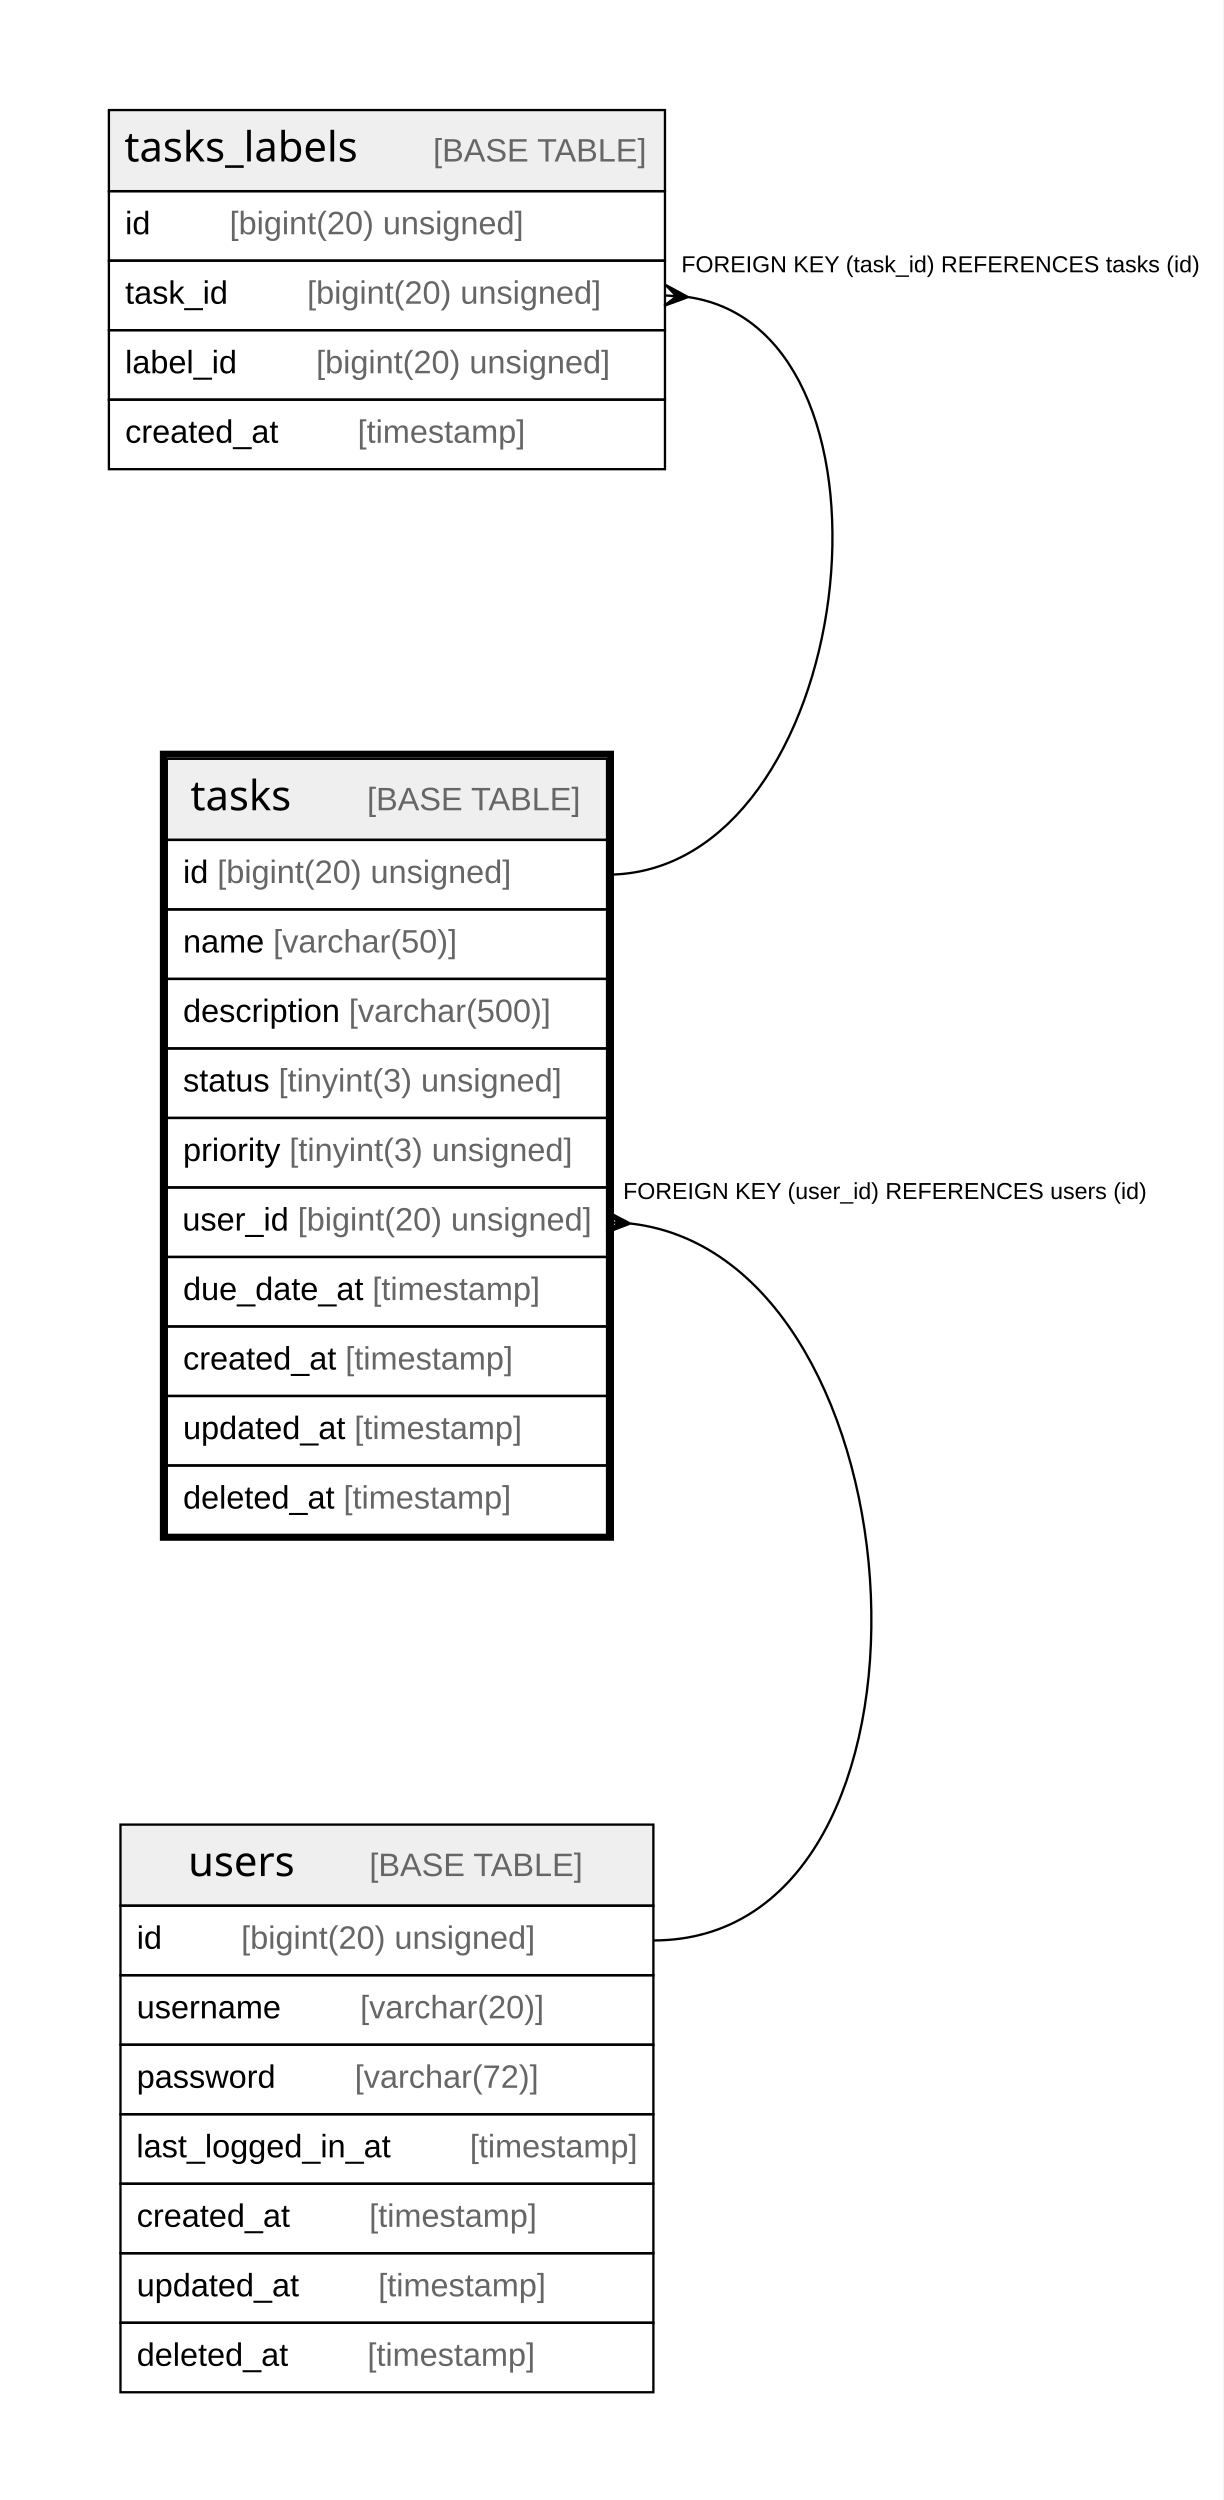
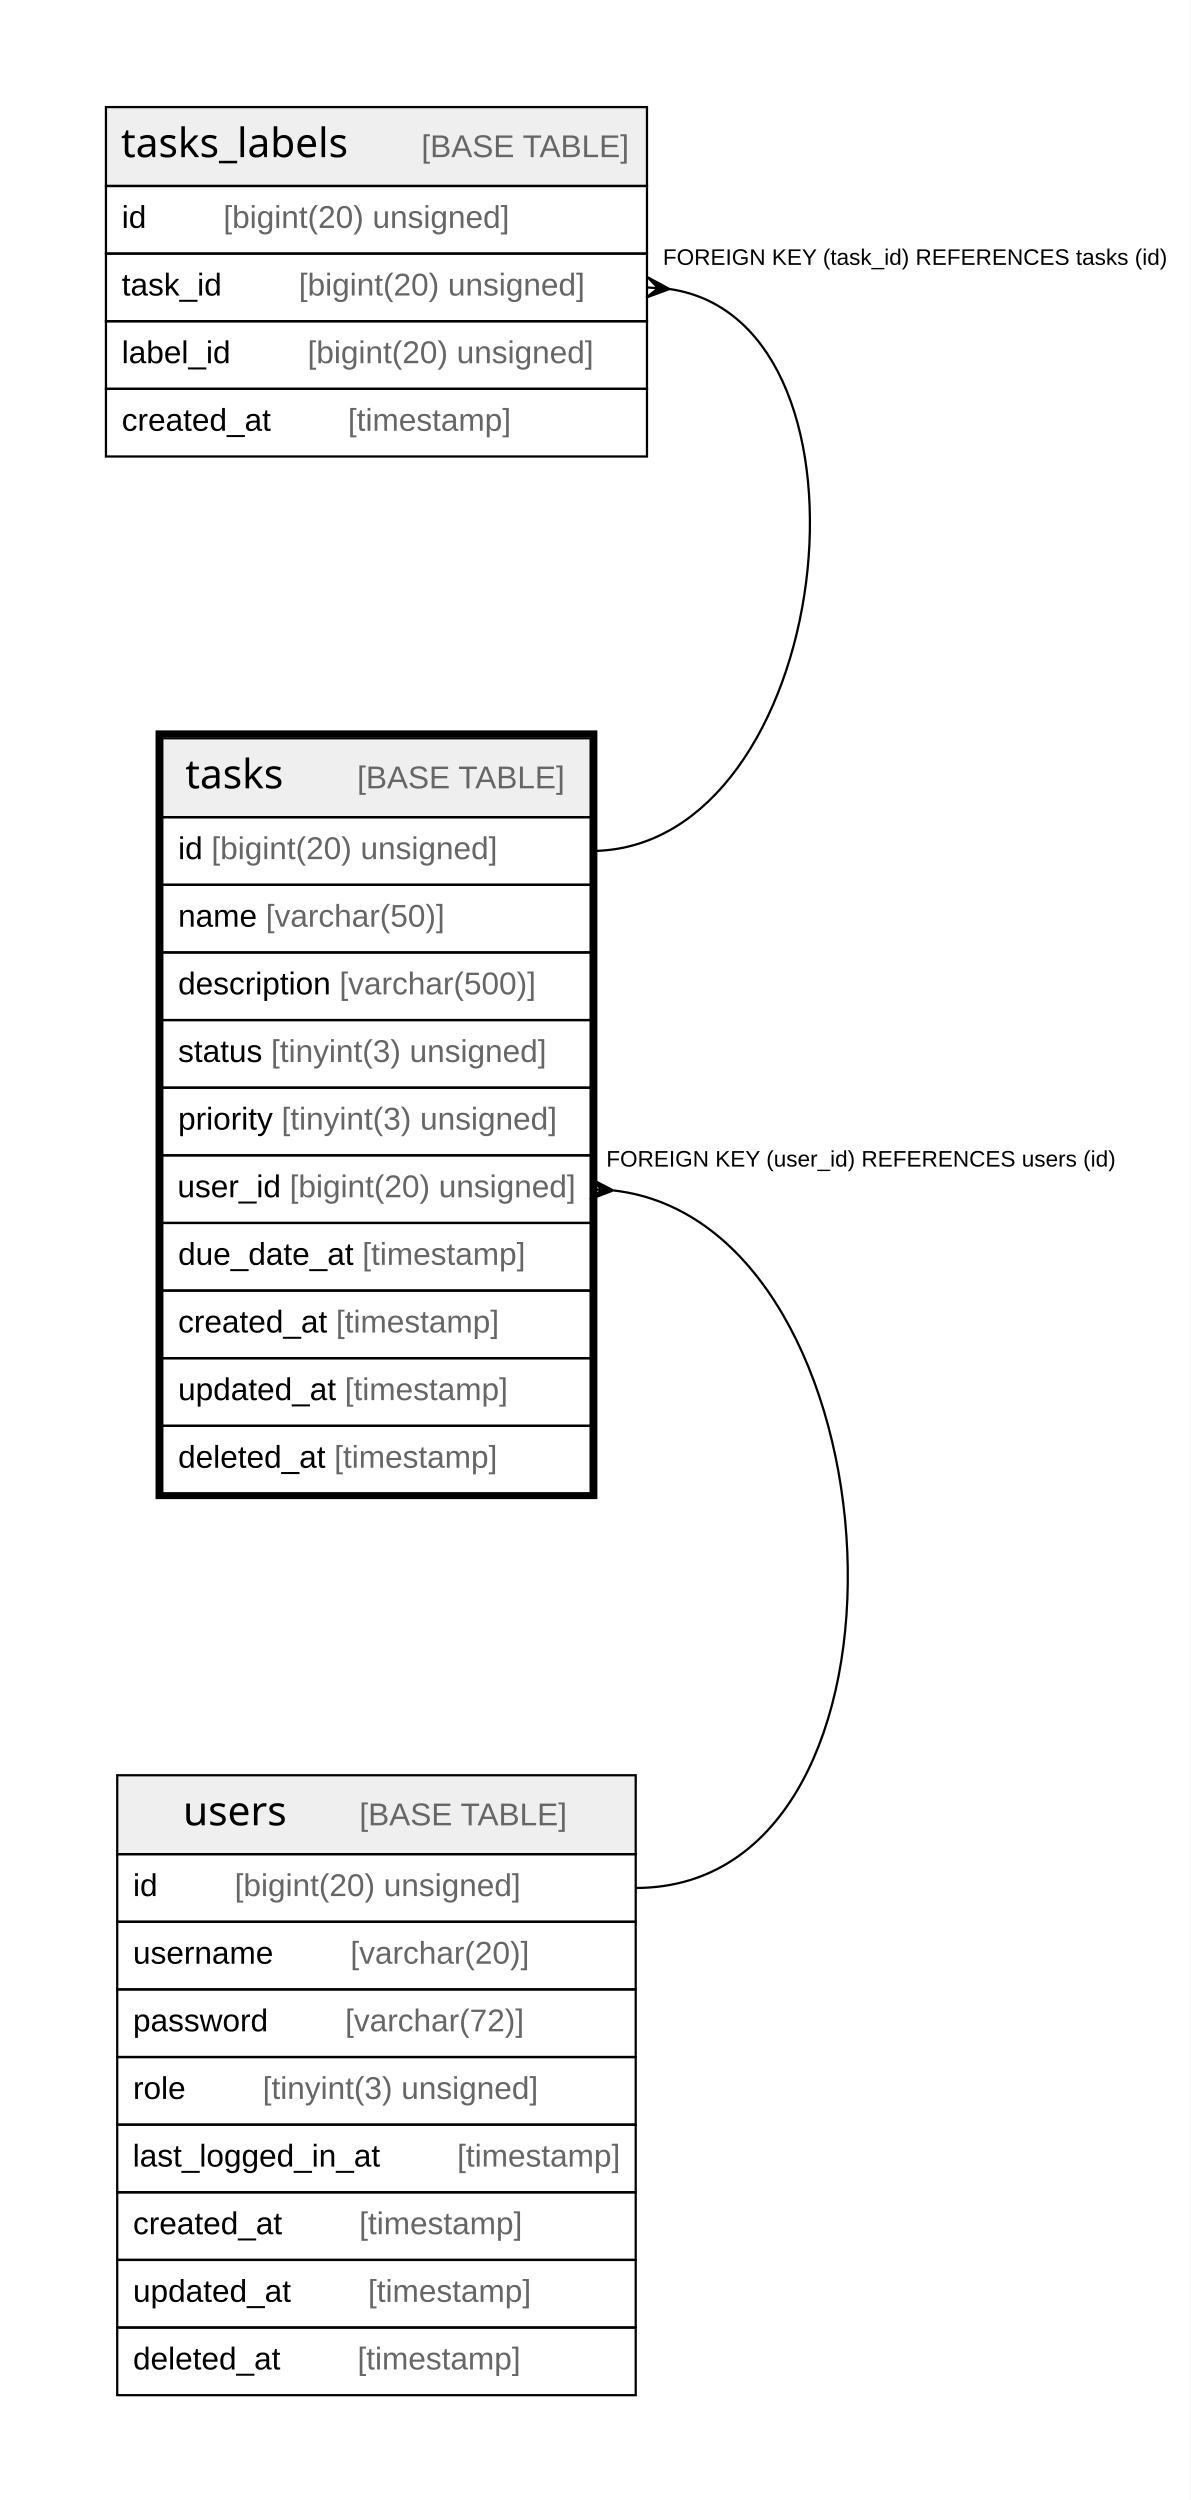
- <svg xmlns="http://www.w3.org/2000/svg" width="528pt" height="1079pt" viewBox="0.00 0.00 528.00 1079.00">
-   <g id="graph0" class="graph" transform="scale(1 1) rotate(0) translate(4 1075)">
-     <polygon fill="#ffffff" stroke="transparent" points="-4,4 -4,-1075 524,-1075 524,4 -4,4" />
+ <svg xmlns="http://www.w3.org/2000/svg" width="528pt" height="1109pt" viewBox="0.00 0.00 528.00 1109.00">
+   <g id="graph0" class="graph" transform="scale(1 1) rotate(0) translate(4 1105)">
+     <polygon fill="#ffffff" stroke="transparent" points="-4,4 -4,-1105 524,-1105 524,4 -4,4" />
    <g id="node1" class="node">
-       <polygon fill="#efefef" stroke="transparent" points="68,-712.5 68,-747.5 258,-747.5 258,-712.5 68,-712.5" />
-       <polygon fill="none" stroke="#000000" points="68,-712.5 68,-747.5 258,-747.5 258,-712.5 68,-712.5" />
-       <text text-anchor="start" x="78.212" y="-725.3" font-family="Arial Bold" font-size="18.00" fill="#000000">tasks</text>
-       <text text-anchor="start" x="120.22" y="-725.3" font-family="Arial" font-size="14.00" fill="#000000">    </text>
-       <text text-anchor="start" x="154.425" y="-725.3" font-family="Arial" font-size="14.00" fill="#666666">[BASE TABLE]</text>
+       <polygon fill="#efefef" stroke="transparent" points="68,-742.5 68,-777.5 258,-777.5 258,-742.5 68,-742.5" />
+       <polygon fill="none" stroke="#000000" points="68,-742.5 68,-777.5 258,-777.5 258,-742.5 68,-742.5" />
+       <text text-anchor="start" x="78.212" y="-755.3" font-family="Arial Bold" font-size="18.00" fill="#000000">tasks</text>
+       <text text-anchor="start" x="120.22" y="-755.3" font-family="Arial" font-size="14.00" fill="#000000">    </text>
+       <text text-anchor="start" x="154.425" y="-755.3" font-family="Arial" font-size="14.00" fill="#666666">[BASE TABLE]</text>
+       <polygon fill="none" stroke="#000000" points="68,-712.5 68,-742.5 258,-742.5 258,-712.5 68,-712.5" />
+       <text text-anchor="start" x="75" y="-723.9" font-family="Arial" font-size="14.00" fill="#000000">id </text>
+       <text text-anchor="start" x="89.78" y="-723.9" font-family="Arial" font-size="14.00" fill="#666666">[bigint(20) unsigned]</text>
      <polygon fill="none" stroke="#000000" points="68,-682.5 68,-712.5 258,-712.5 258,-682.5 68,-682.5" />
-       <text text-anchor="start" x="75" y="-693.9" font-family="Arial" font-size="14.00" fill="#000000">id </text>
-       <text text-anchor="start" x="89.78" y="-693.9" font-family="Arial" font-size="14.00" fill="#666666">[bigint(20) unsigned]</text>
+       <text text-anchor="start" x="75" y="-693.9" font-family="Arial" font-size="14.00" fill="#000000">name </text>
+       <text text-anchor="start" x="113.899" y="-693.9" font-family="Arial" font-size="14.00" fill="#666666">[varchar(50)]</text>
      <polygon fill="none" stroke="#000000" points="68,-652.5 68,-682.5 258,-682.5 258,-652.5 68,-652.5" />
-       <text text-anchor="start" x="75" y="-663.9" font-family="Arial" font-size="14.00" fill="#000000">name </text>
-       <text text-anchor="start" x="113.899" y="-663.9" font-family="Arial" font-size="14.00" fill="#666666">[varchar(50)]</text>
+       <text text-anchor="start" x="75" y="-663.9" font-family="Arial" font-size="14.00" fill="#000000">description </text>
+       <text text-anchor="start" x="146.568" y="-663.9" font-family="Arial" font-size="14.00" fill="#666666">[varchar(500)]</text>
      <polygon fill="none" stroke="#000000" points="68,-622.5 68,-652.5 258,-652.5 258,-622.5 68,-622.5" />
-       <text text-anchor="start" x="75" y="-633.9" font-family="Arial" font-size="14.00" fill="#000000">description </text>
-       <text text-anchor="start" x="146.568" y="-633.9" font-family="Arial" font-size="14.00" fill="#666666">[varchar(500)]</text>
+       <text text-anchor="start" x="75" y="-633.9" font-family="Arial" font-size="14.00" fill="#000000">status </text>
+       <text text-anchor="start" x="116.237" y="-633.9" font-family="Arial" font-size="14.00" fill="#666666">[tinyint(3) unsigned]</text>
      <polygon fill="none" stroke="#000000" points="68,-592.5 68,-622.5 258,-622.5 258,-592.5 68,-592.5" />
-       <text text-anchor="start" x="75" y="-603.9" font-family="Arial" font-size="14.00" fill="#000000">status </text>
-       <text text-anchor="start" x="116.237" y="-603.9" font-family="Arial" font-size="14.00" fill="#666666">[tinyint(3) unsigned]</text>
+       <text text-anchor="start" x="75" y="-603.9" font-family="Arial" font-size="14.00" fill="#000000">priority </text>
+       <text text-anchor="start" x="120.881" y="-603.9" font-family="Arial" font-size="14.00" fill="#666666">[tinyint(3) unsigned]</text>
      <polygon fill="none" stroke="#000000" points="68,-562.5 68,-592.5 258,-592.5 258,-562.5 68,-562.5" />
-       <text text-anchor="start" x="75" y="-573.9" font-family="Arial" font-size="14.00" fill="#000000">priority </text>
-       <text text-anchor="start" x="120.881" y="-573.9" font-family="Arial" font-size="14.00" fill="#666666">[tinyint(3) unsigned]</text>
+       <text text-anchor="start" x="74.7" y="-573.9" font-family="Arial" font-size="14.00" fill="#000000">user_id </text>
+       <text text-anchor="start" x="124.488" y="-573.9" font-family="Arial" font-size="14.00" fill="#666666">[bigint(20) unsigned]</text>
      <polygon fill="none" stroke="#000000" points="68,-532.5 68,-562.5 258,-562.5 258,-532.5 68,-532.5" />
-       <text text-anchor="start" x="74.7" y="-543.9" font-family="Arial" font-size="14.00" fill="#000000">user_id </text>
-       <text text-anchor="start" x="124.488" y="-543.9" font-family="Arial" font-size="14.00" fill="#666666">[bigint(20) unsigned]</text>
+       <text text-anchor="start" x="75" y="-543.9" font-family="Arial" font-size="14.00" fill="#000000">due_date_at </text>
+       <text text-anchor="start" x="156.715" y="-543.9" font-family="Arial" font-size="14.00" fill="#666666">[timestamp]</text>
      <polygon fill="none" stroke="#000000" points="68,-502.5 68,-532.5 258,-532.5 258,-502.5 68,-502.5" />
-       <text text-anchor="start" x="75" y="-513.9" font-family="Arial" font-size="14.00" fill="#000000">due_date_at </text>
-       <text text-anchor="start" x="156.715" y="-513.9" font-family="Arial" font-size="14.00" fill="#666666">[timestamp]</text>
+       <text text-anchor="start" x="75" y="-513.9" font-family="Arial" font-size="14.00" fill="#000000">created_at </text>
+       <text text-anchor="start" x="145.028" y="-513.9" font-family="Arial" font-size="14.00" fill="#666666">[timestamp]</text>
      <polygon fill="none" stroke="#000000" points="68,-472.5 68,-502.5 258,-502.5 258,-472.5 68,-472.5" />
-       <text text-anchor="start" x="75" y="-483.9" font-family="Arial" font-size="14.00" fill="#000000">created_at </text>
-       <text text-anchor="start" x="145.028" y="-483.9" font-family="Arial" font-size="14.00" fill="#666666">[timestamp]</text>
+       <text text-anchor="start" x="75" y="-483.9" font-family="Arial" font-size="14.00" fill="#000000">updated_at </text>
+       <text text-anchor="start" x="148.933" y="-483.9" font-family="Arial" font-size="14.00" fill="#666666">[timestamp]</text>
      <polygon fill="none" stroke="#000000" points="68,-442.5 68,-472.5 258,-472.5 258,-442.5 68,-442.5" />
-       <text text-anchor="start" x="75" y="-453.9" font-family="Arial" font-size="14.00" fill="#000000">updated_at </text>
-       <text text-anchor="start" x="148.933" y="-453.9" font-family="Arial" font-size="14.00" fill="#666666">[timestamp]</text>
-       <polygon fill="none" stroke="#000000" points="68,-412.5 68,-442.5 258,-442.5 258,-412.5 68,-412.5" />
-       <text text-anchor="start" x="75" y="-423.9" font-family="Arial" font-size="14.00" fill="#000000">deleted_at </text>
-       <text text-anchor="start" x="144.257" y="-423.9" font-family="Arial" font-size="14.00" fill="#666666">[timestamp]</text>
-       <polygon fill="none" stroke="#000000" stroke-width="3" points="66.5,-411.5 66.5,-749.5 259.5,-749.5 259.5,-411.5 66.5,-411.5" />
+       <text text-anchor="start" x="75" y="-453.9" font-family="Arial" font-size="14.00" fill="#000000">deleted_at </text>
+       <text text-anchor="start" x="144.257" y="-453.9" font-family="Arial" font-size="14.00" fill="#666666">[timestamp]</text>
+       <polygon fill="none" stroke="#000000" stroke-width="3" points="66.5,-441.5 66.5,-779.5 259.5,-779.5 259.5,-441.5 66.5,-441.5" />
    </g>
    <g id="node3" class="node">
-       <polygon fill="#efefef" stroke="transparent" points="48,-252.5 48,-287.5 278,-287.5 278,-252.5 48,-252.5" />
-       <polygon fill="none" stroke="#000000" points="48,-252.5 48,-287.5 278,-287.5 278,-252.5 48,-252.5" />
-       <text text-anchor="start" x="77.214" y="-265.3" font-family="Arial Bold" font-size="18.00" fill="#000000">users</text>
-       <text text-anchor="start" x="121.218" y="-265.3" font-family="Arial" font-size="14.00" fill="#000000">    </text>
-       <text text-anchor="start" x="155.423" y="-265.3" font-family="Arial" font-size="14.00" fill="#666666">[BASE TABLE]</text>
+       <polygon fill="#efefef" stroke="transparent" points="48,-282.5 48,-317.5 278,-317.5 278,-282.5 48,-282.5" />
+       <polygon fill="none" stroke="#000000" points="48,-282.5 48,-317.5 278,-317.5 278,-282.5 48,-282.5" />
+       <text text-anchor="start" x="77.214" y="-295.3" font-family="Arial Bold" font-size="18.00" fill="#000000">users</text>
+       <text text-anchor="start" x="121.218" y="-295.3" font-family="Arial" font-size="14.00" fill="#000000">    </text>
+       <text text-anchor="start" x="155.423" y="-295.3" font-family="Arial" font-size="14.00" fill="#666666">[BASE TABLE]</text>
+       <polygon fill="none" stroke="#000000" points="48,-252.5 48,-282.5 278,-282.5 278,-252.5 48,-252.5" />
+       <text text-anchor="start" x="55" y="-263.9" font-family="Arial" font-size="14.00" fill="#000000">id    </text>
+       <text text-anchor="start" x="100.094" y="-263.9" font-family="Arial" font-size="14.00" fill="#666666">[bigint(20) unsigned]</text>
      <polygon fill="none" stroke="#000000" points="48,-222.5 48,-252.5 278,-252.5 278,-222.5 48,-222.5" />
-       <text text-anchor="start" x="55" y="-233.9" font-family="Arial" font-size="14.00" fill="#000000">id    </text>
-       <text text-anchor="start" x="100.094" y="-233.9" font-family="Arial" font-size="14.00" fill="#666666">[bigint(20) unsigned]</text>
+       <text text-anchor="start" x="55" y="-233.9" font-family="Arial" font-size="14.00" fill="#000000">username    </text>
+       <text text-anchor="start" x="151.439" y="-233.9" font-family="Arial" font-size="14.00" fill="#666666">[varchar(20)]</text>
      <polygon fill="none" stroke="#000000" points="48,-192.5 48,-222.5 278,-222.5 278,-192.5 48,-192.5" />
-       <text text-anchor="start" x="55" y="-203.9" font-family="Arial" font-size="14.00" fill="#000000">username    </text>
-       <text text-anchor="start" x="151.439" y="-203.9" font-family="Arial" font-size="14.00" fill="#666666">[varchar(20)]</text>
+       <text text-anchor="start" x="55" y="-203.9" font-family="Arial" font-size="14.00" fill="#000000">password    </text>
+       <text text-anchor="start" x="149.102" y="-203.9" font-family="Arial" font-size="14.00" fill="#666666">[varchar(72)]</text>
      <polygon fill="none" stroke="#000000" points="48,-162.5 48,-192.5 278,-192.5 278,-162.5 48,-162.5" />
-       <text text-anchor="start" x="55" y="-173.9" font-family="Arial" font-size="14.00" fill="#000000">password    </text>
-       <text text-anchor="start" x="149.102" y="-173.9" font-family="Arial" font-size="14.00" fill="#666666">[varchar(72)]</text>
+       <text text-anchor="start" x="55" y="-173.9" font-family="Arial" font-size="14.00" fill="#000000">role    </text>
+       <text text-anchor="start" x="112.537" y="-173.9" font-family="Arial" font-size="14.00" fill="#666666">[tinyint(3) unsigned]</text>
      <polygon fill="none" stroke="#000000" points="48,-132.5 48,-162.5 278,-162.5 278,-132.5 48,-132.5" />
      <text text-anchor="start" x="54.874" y="-143.9" font-family="Arial" font-size="14.00" fill="#000000">last_logged_in_at    </text>
      <text text-anchor="start" x="198.788" y="-143.9" font-family="Arial" font-size="14.00" fill="#666666">[timestamp]</text>
      <polygon fill="none" stroke="#000000" points="48,-102.5 48,-132.5 278,-132.5 278,-102.5 48,-102.5" />
      <text text-anchor="start" x="55" y="-113.9" font-family="Arial" font-size="14.00" fill="#000000">created_at    </text>
      <text text-anchor="start" x="155.342" y="-113.9" font-family="Arial" font-size="14.00" fill="#666666">[timestamp]</text>
      <polygon fill="none" stroke="#000000" points="48,-72.5 48,-102.5 278,-102.5 278,-72.5 48,-72.5" />
      <text text-anchor="start" x="55" y="-83.9" font-family="Arial" font-size="14.00" fill="#000000">updated_at    </text>
      <text text-anchor="start" x="159.247" y="-83.9" font-family="Arial" font-size="14.00" fill="#666666">[timestamp]</text>
      <polygon fill="none" stroke="#000000" points="48,-42.5 48,-72.5 278,-72.5 278,-42.5 48,-42.5" />
      <text text-anchor="start" x="55" y="-53.9" font-family="Arial" font-size="14.00" fill="#000000">deleted_at    </text>
      <text text-anchor="start" x="154.571" y="-53.9" font-family="Arial" font-size="14.00" fill="#666666">[timestamp]</text>
    </g>
    <g id="edge2" class="edge">
-       <path fill="none" stroke="#000000" d="M268.288,-546.911C396.978,-531.958 412.559,-237.5 278,-237.5" />
-       <polygon fill="#000000" stroke="#000000" points="267.984,-546.928 257.743,-543.007 262.992,-547.214 258,-547.5 258,-547.5 258,-547.5 262.992,-547.214 258.257,-551.993 267.984,-546.928 267.984,-546.928" />
-       <text text-anchor="start" x="264.945" y="-557.5" font-family="Arial" font-size="10.00" fill="#000000">FOREIGN KEY (user_id) REFERENCES users (id)</text>
+       <path fill="none" stroke="#000000" d="M268.288,-576.911C396.978,-561.958 412.559,-267.5 278,-267.5" />
+       <polygon fill="#000000" stroke="#000000" points="267.984,-576.928 257.743,-573.007 262.992,-577.214 258,-577.5 258,-577.5 258,-577.5 262.992,-577.214 258.257,-581.993 267.984,-576.928 267.984,-576.928" />
+       <text text-anchor="start" x="264.945" y="-587.5" font-family="Arial" font-size="10.00" fill="#000000">FOREIGN KEY (user_id) REFERENCES users (id)</text>
    </g>
    <g id="node2" class="node">
-       <polygon fill="#efefef" stroke="transparent" points="43,-992.5 43,-1027.5 283,-1027.5 283,-992.5 43,-992.5" />
-       <polygon fill="none" stroke="#000000" points="43,-992.5 43,-1027.5 283,-1027.5 283,-992.5 43,-992.5" />
-       <text text-anchor="start" x="49.705" y="-1005.3" font-family="Arial Bold" font-size="18.00" fill="#000000">tasks_labels</text>
-       <text text-anchor="start" x="148.727" y="-1005.3" font-family="Arial" font-size="14.00" fill="#000000">    </text>
-       <text text-anchor="start" x="182.932" y="-1005.3" font-family="Arial" font-size="14.00" fill="#666666">[BASE TABLE]</text>
+       <polygon fill="#efefef" stroke="transparent" points="43,-1022.5 43,-1057.5 283,-1057.5 283,-1022.5 43,-1022.5" />
+       <polygon fill="none" stroke="#000000" points="43,-1022.5 43,-1057.5 283,-1057.5 283,-1022.5 43,-1022.5" />
+       <text text-anchor="start" x="49.705" y="-1035.3" font-family="Arial Bold" font-size="18.00" fill="#000000">tasks_labels</text>
+       <text text-anchor="start" x="148.727" y="-1035.3" font-family="Arial" font-size="14.00" fill="#000000">    </text>
+       <text text-anchor="start" x="182.932" y="-1035.3" font-family="Arial" font-size="14.00" fill="#666666">[BASE TABLE]</text>
+       <polygon fill="none" stroke="#000000" points="43,-992.5 43,-1022.5 283,-1022.5 283,-992.5 43,-992.5" />
+       <text text-anchor="start" x="50" y="-1003.9" font-family="Arial" font-size="14.00" fill="#000000">id    </text>
+       <text text-anchor="start" x="95.094" y="-1003.9" font-family="Arial" font-size="14.00" fill="#666666">[bigint(20) unsigned]</text>
      <polygon fill="none" stroke="#000000" points="43,-962.5 43,-992.5 283,-992.5 283,-962.5 43,-962.5" />
-       <text text-anchor="start" x="50" y="-973.9" font-family="Arial" font-size="14.00" fill="#000000">id    </text>
-       <text text-anchor="start" x="95.094" y="-973.9" font-family="Arial" font-size="14.00" fill="#666666">[bigint(20) unsigned]</text>
+       <text text-anchor="start" x="50" y="-973.9" font-family="Arial" font-size="14.00" fill="#000000">task_id    </text>
+       <text text-anchor="start" x="128.55" y="-973.9" font-family="Arial" font-size="14.00" fill="#666666">[bigint(20) unsigned]</text>
      <polygon fill="none" stroke="#000000" points="43,-932.5 43,-962.5 283,-962.5 283,-932.5 43,-932.5" />
-       <text text-anchor="start" x="50" y="-943.9" font-family="Arial" font-size="14.00" fill="#000000">task_id    </text>
-       <text text-anchor="start" x="128.55" y="-943.9" font-family="Arial" font-size="14.00" fill="#666666">[bigint(20) unsigned]</text>
+       <text text-anchor="start" x="50" y="-943.9" font-family="Arial" font-size="14.00" fill="#000000">label_id    </text>
+       <text text-anchor="start" x="132.438" y="-943.9" font-family="Arial" font-size="14.00" fill="#666666">[bigint(20) unsigned]</text>
      <polygon fill="none" stroke="#000000" points="43,-902.5 43,-932.5 283,-932.5 283,-902.5 43,-902.5" />
-       <text text-anchor="start" x="50" y="-913.9" font-family="Arial" font-size="14.00" fill="#000000">label_id    </text>
-       <text text-anchor="start" x="132.438" y="-913.9" font-family="Arial" font-size="14.00" fill="#666666">[bigint(20) unsigned]</text>
-       <polygon fill="none" stroke="#000000" points="43,-872.5 43,-902.5 283,-902.5 283,-872.5 43,-872.5" />
-       <text text-anchor="start" x="50" y="-883.9" font-family="Arial" font-size="14.00" fill="#000000">created_at    </text>
-       <text text-anchor="start" x="150.342" y="-883.9" font-family="Arial" font-size="14.00" fill="#666666">[timestamp]</text>
+       <text text-anchor="start" x="50" y="-913.9" font-family="Arial" font-size="14.00" fill="#000000">created_at    </text>
+       <text text-anchor="start" x="150.342" y="-913.9" font-family="Arial" font-size="14.00" fill="#666666">[timestamp]</text>
    </g>
    <g id="edge1" class="edge">
-       <path fill="none" stroke="#000000" d="M293.07,-946.783C393.018,-932.119 366.176,-697.5 258,-697.5" />
-       <polygon fill="#000000" stroke="#000000" points="292.975,-946.789 282.68,-943.011 287.987,-947.145 283,-947.5 283,-947.5 283,-947.5 287.987,-947.145 283.32,-951.989 292.975,-946.789 292.975,-946.789" />
-       <text text-anchor="start" x="290.054" y="-957.5" font-family="Arial" font-size="10.00" fill="#000000">FOREIGN KEY (task_id) REFERENCES tasks (id)</text>
+       <path fill="none" stroke="#000000" d="M293.07,-976.783C393.018,-962.119 366.176,-727.5 258,-727.5" />
+       <polygon fill="#000000" stroke="#000000" points="292.975,-976.789 282.68,-973.011 287.987,-977.145 283,-977.5 283,-977.5 283,-977.5 287.987,-977.145 283.32,-981.989 292.975,-976.789 292.975,-976.789" />
+       <text text-anchor="start" x="290.054" y="-987.5" font-family="Arial" font-size="10.00" fill="#000000">FOREIGN KEY (task_id) REFERENCES tasks (id)</text>
    </g>
  </g>
</svg>
